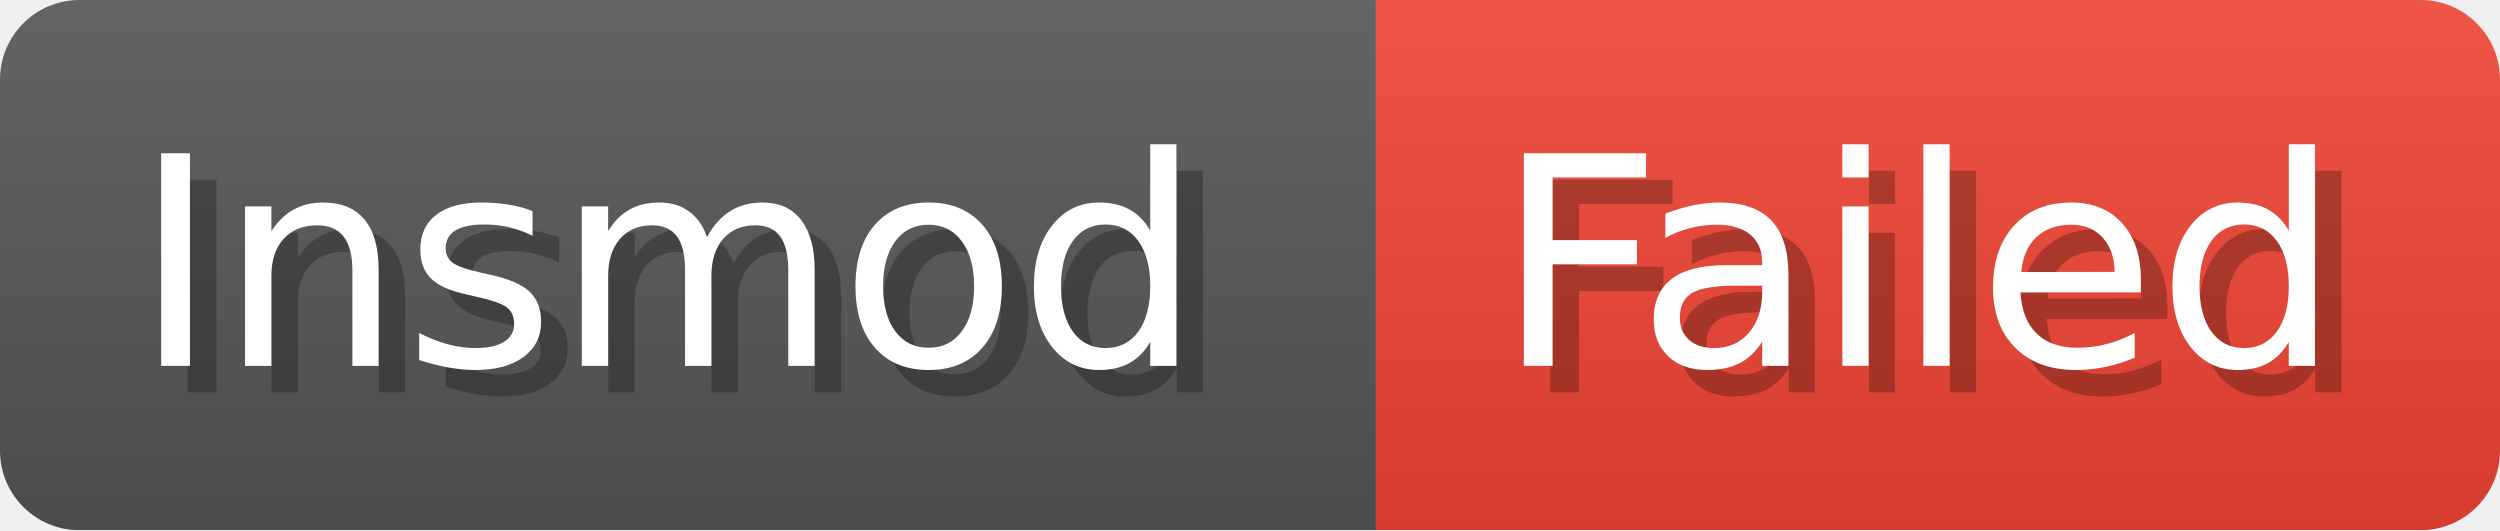
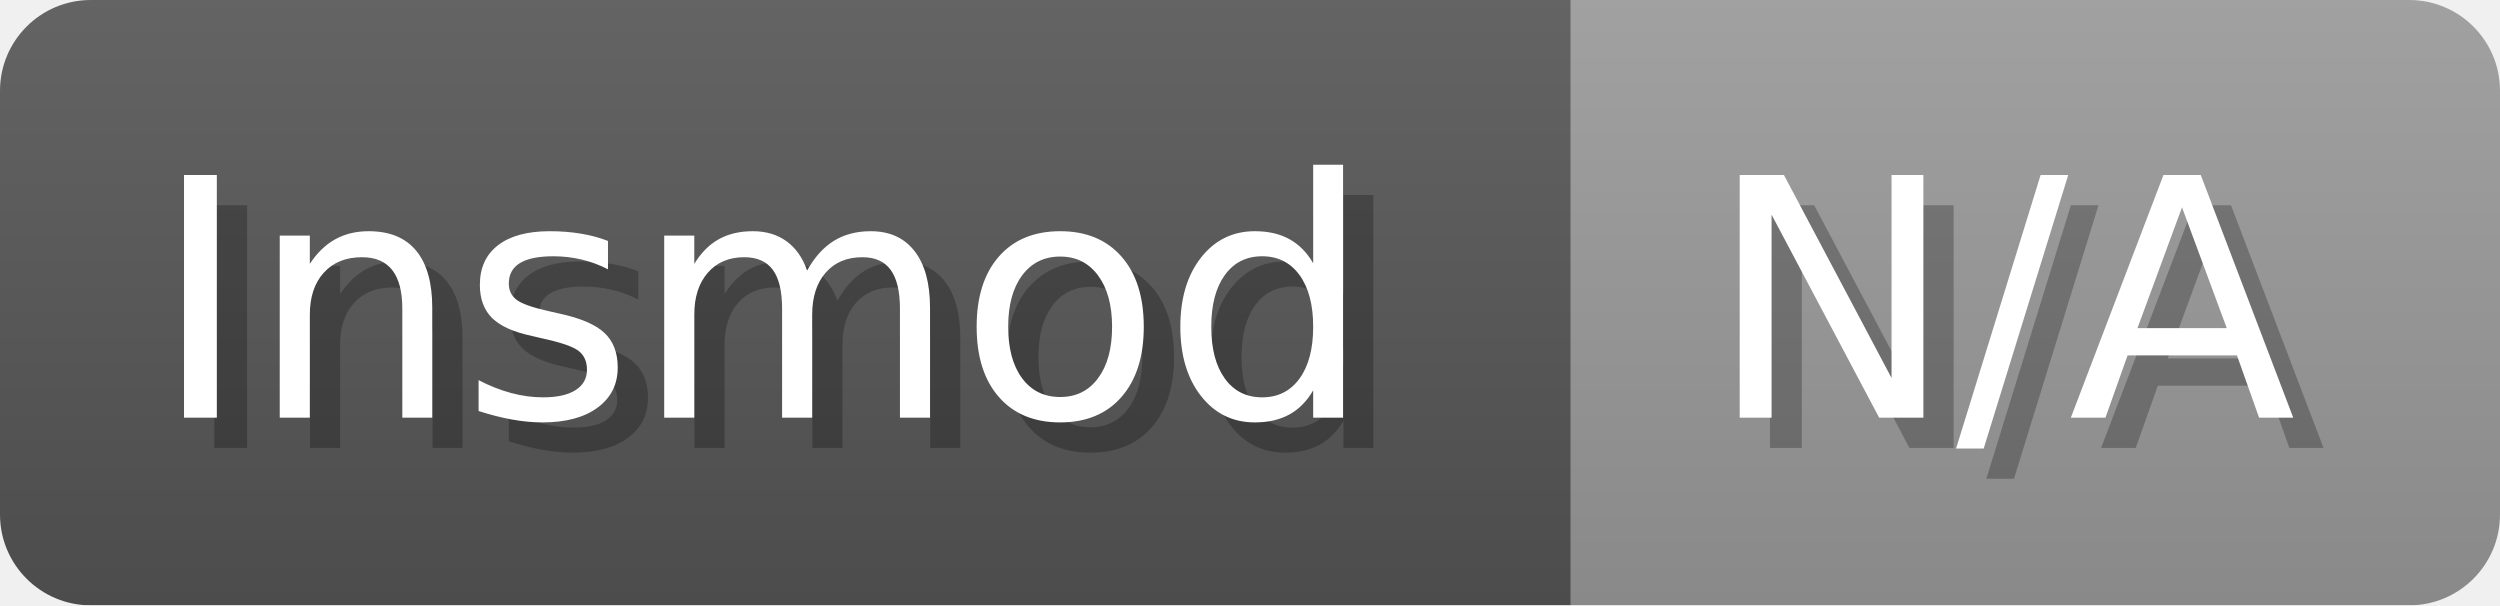
- <svg xmlns="http://www.w3.org/2000/svg" width="94.3" height="20" viewBox="0 0 943 200" role="img" aria-label="Insmod: Failed">
+ <svg xmlns="http://www.w3.org/2000/svg" width="82.6" height="20" viewBox="0 0 826 200" role="img" aria-label="Insmod: N/A">
  <linearGradient id="a" x2="0" y2="100%">
    <stop offset="0" stop-opacity=".1" stop-color="#EEE" />
    <stop offset="1" stop-opacity=".1" />
  </linearGradient>
  <mask id="m">
-     <rect width="943" height="200" rx="30" fill="#FFF" />
+     <rect width="826" height="200" rx="30" fill="#FFF" />
  </mask>
  <g mask="url(#m)">
    <rect width="519" height="200" fill="#555" />
-     <rect width="424" height="200" fill="#E43" x="519" />
-     <rect width="943" height="200" fill="url(#a)" />
+     <rect width="307" height="200" fill="#999" x="519" />
+     <rect width="826" height="200" fill="url(#a)" />
  </g>
  <g aria-hidden="true" fill="#fff" text-anchor="start" font-family="Verdana,DejaVu Sans,sans-serif" font-size="110">
    <text x="60" y="148" textLength="419" fill="#000" opacity="0.25">Insmod</text>
    <text x="50" y="138" textLength="419">Insmod</text>
-     <text x="574" y="148" textLength="324" fill="#000" opacity="0.25">Failed</text>
-     <text x="564" y="138" textLength="324">Failed</text>
+     <text x="574" y="148" textLength="207" fill="#000" opacity="0.25">N/A</text>
+     <text x="564" y="138" textLength="207">N/A</text>
  </g>
</svg>
